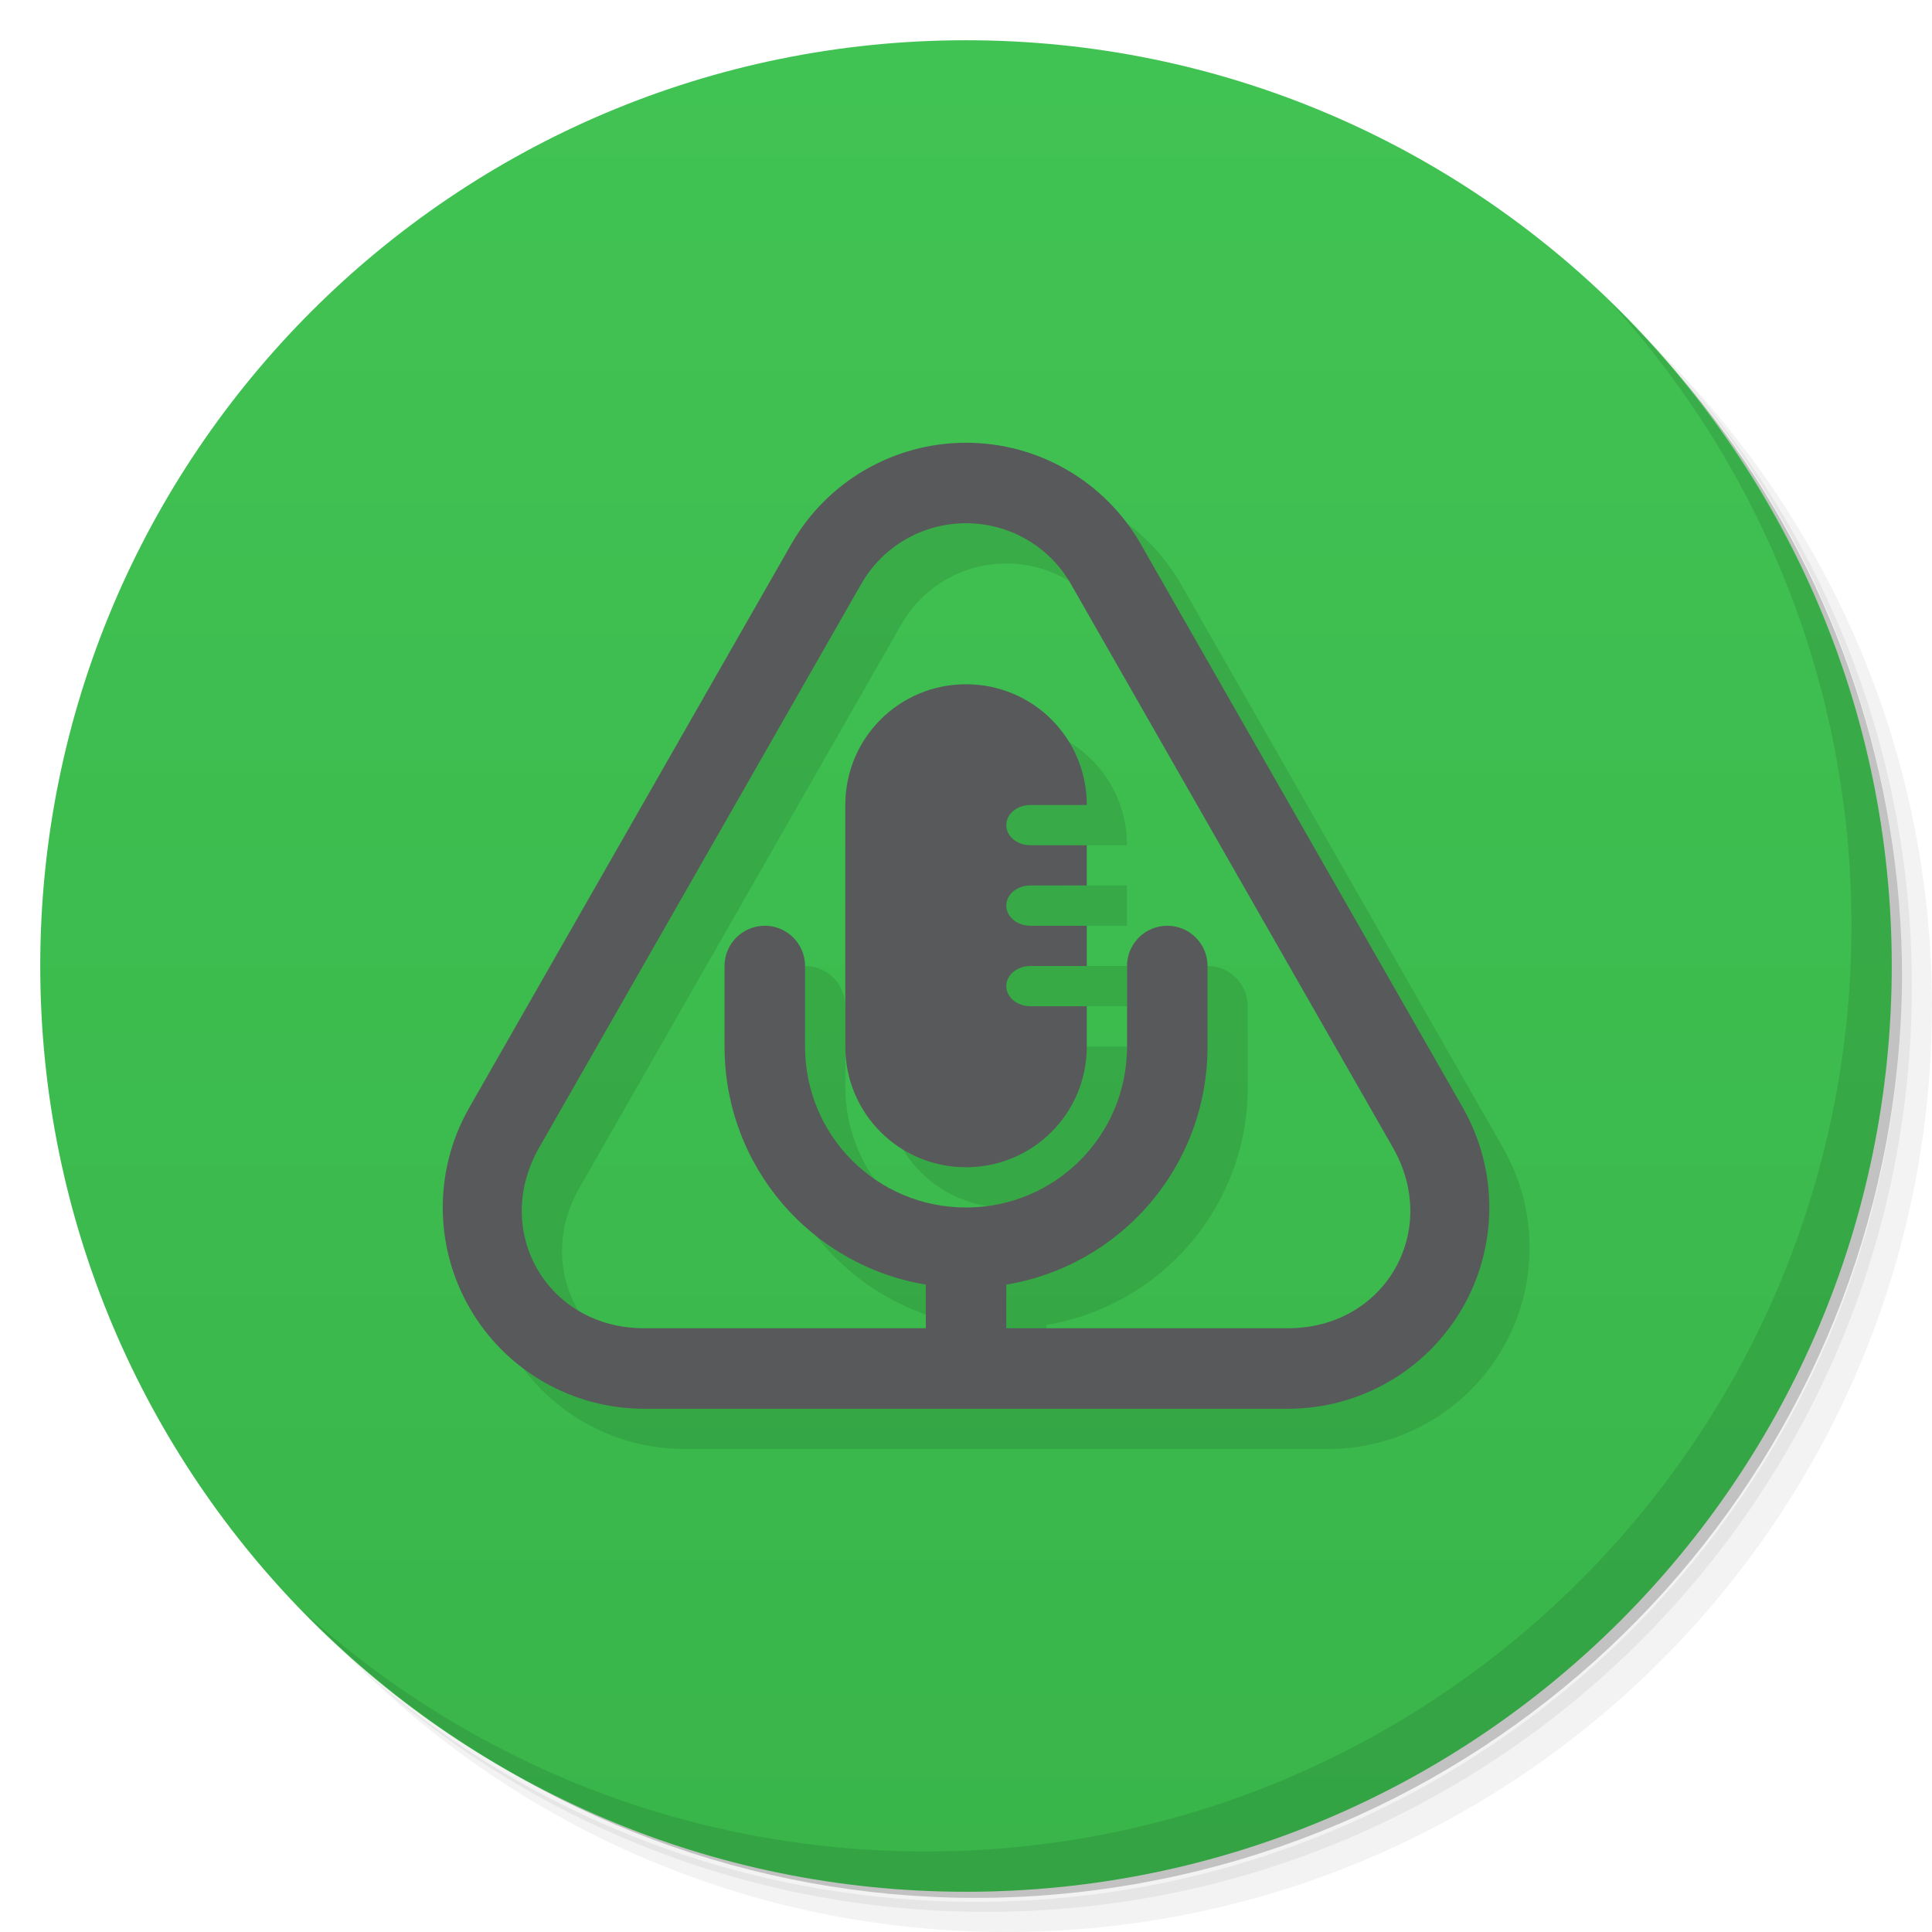
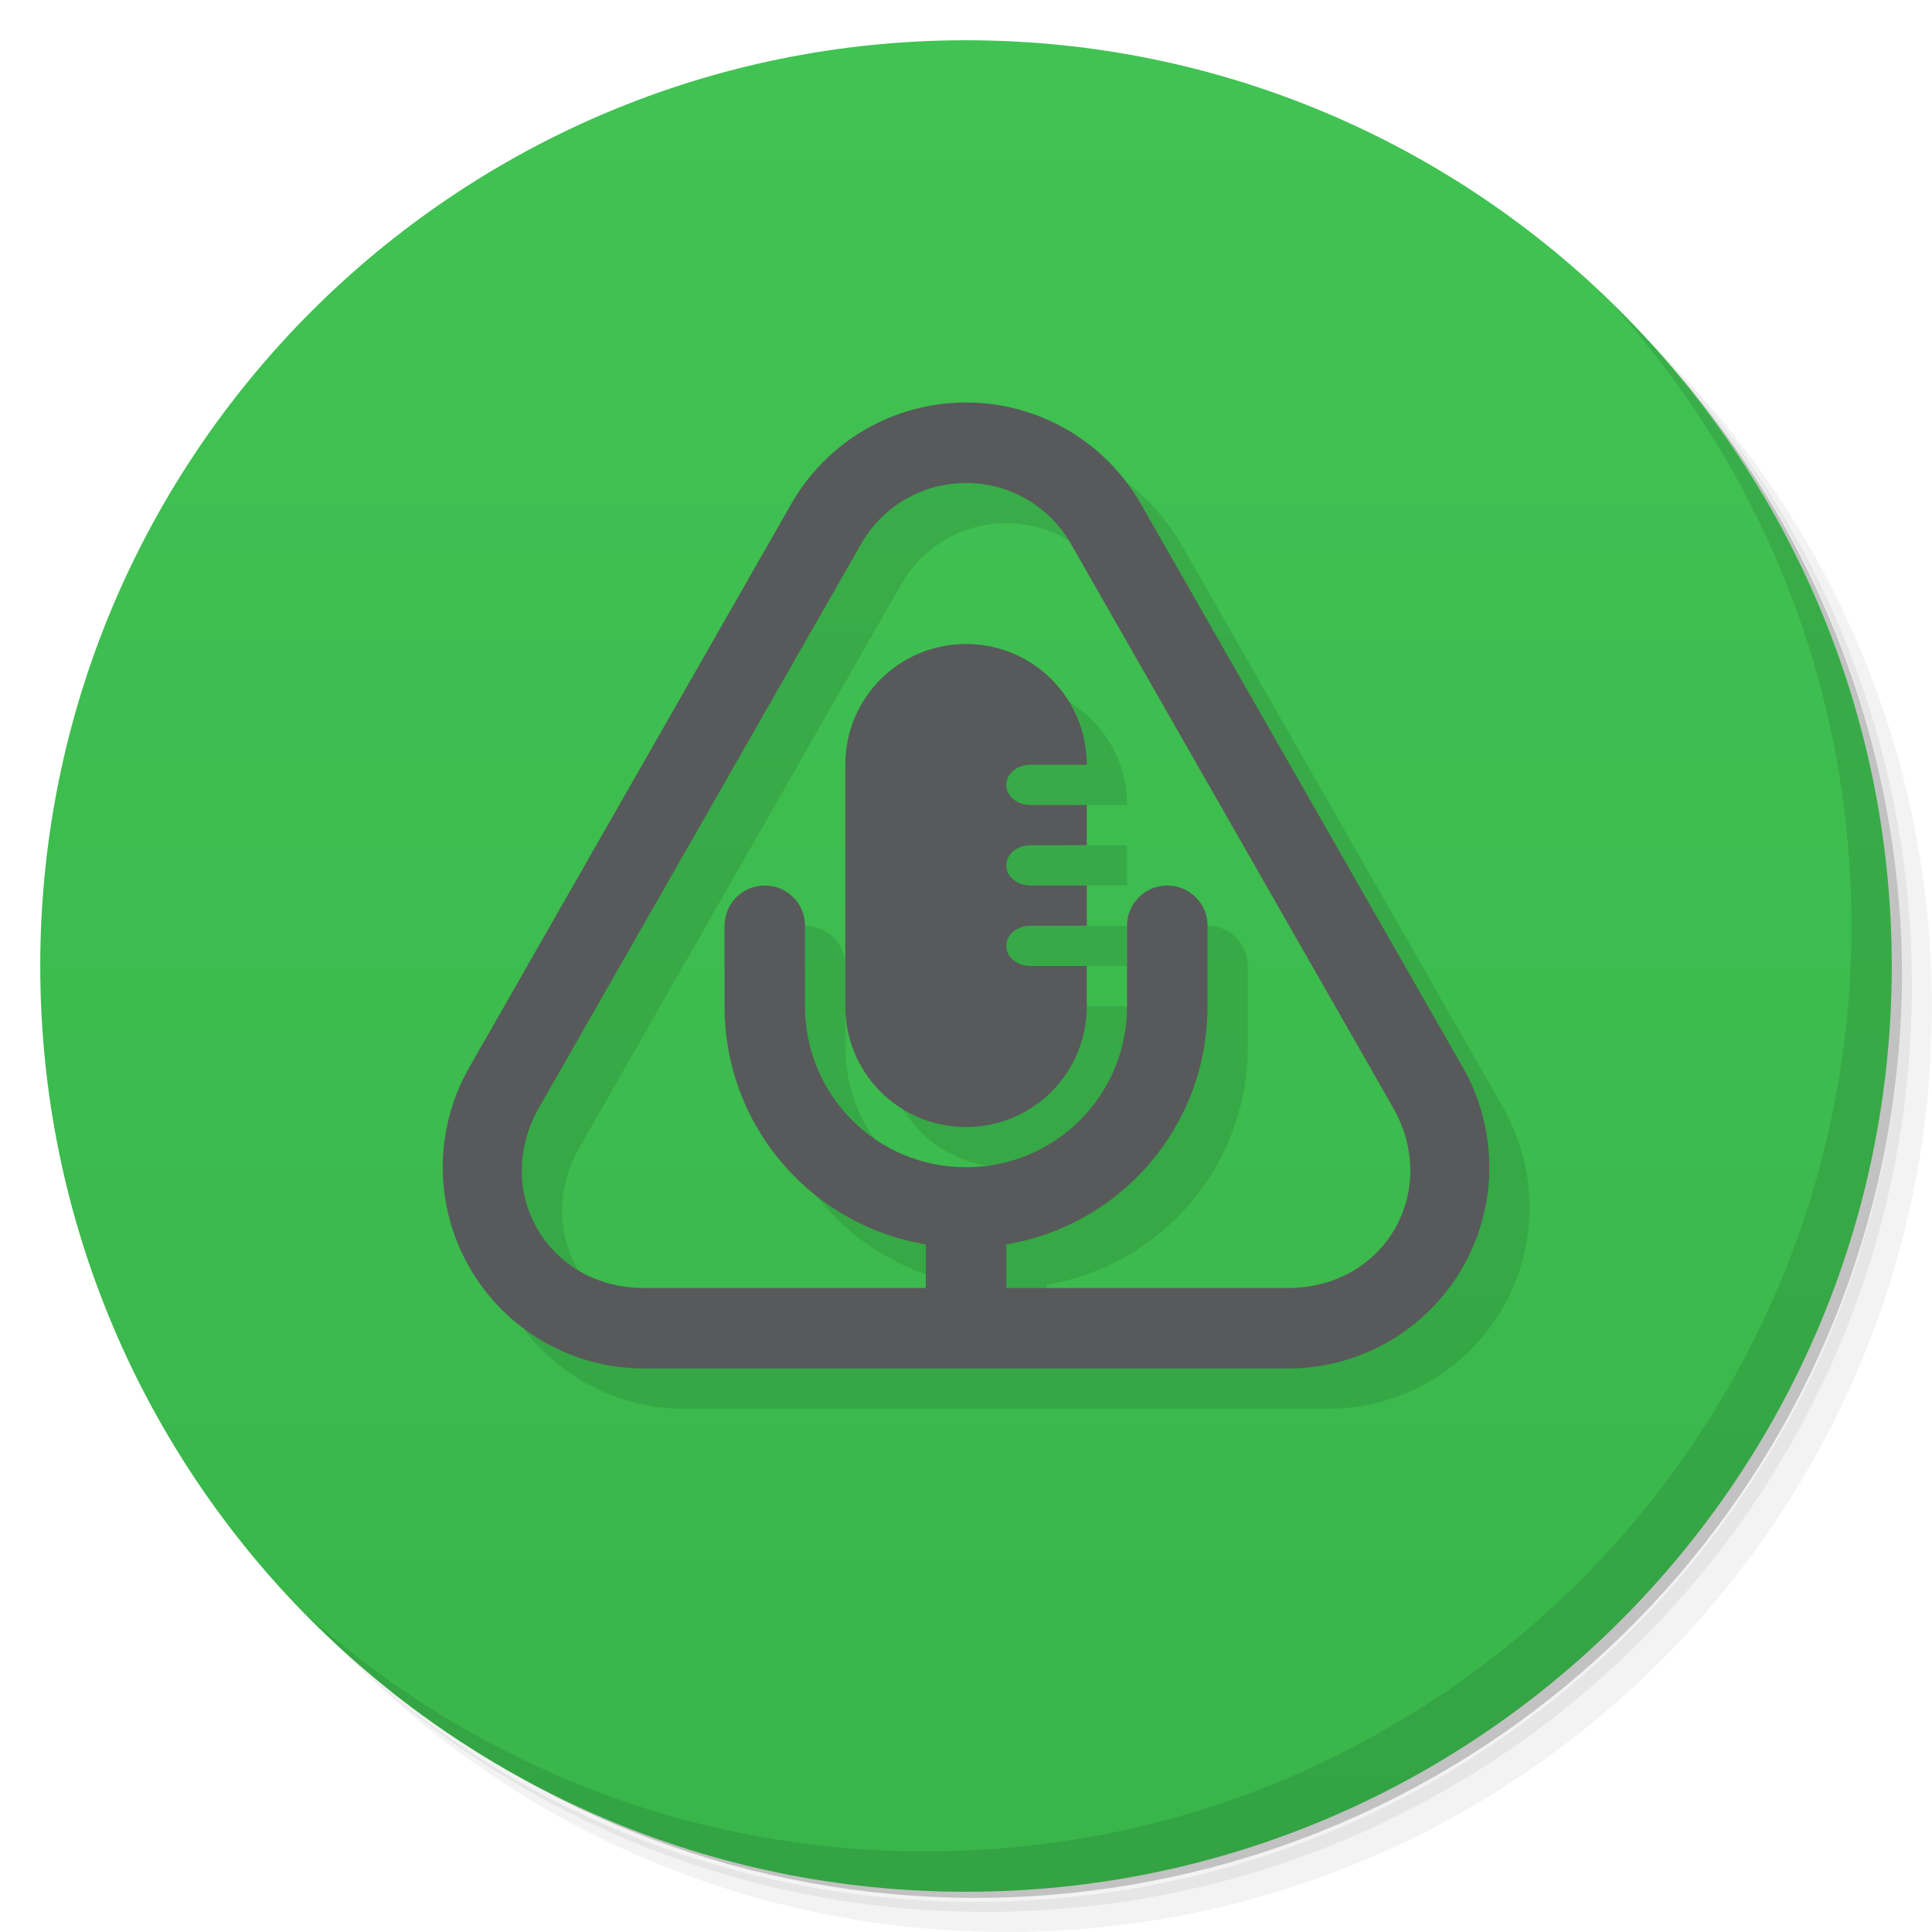
<svg xmlns="http://www.w3.org/2000/svg" version="1.1" viewBox="0 0 48 48">
  <defs>
    <linearGradient id="bg" x2="0" y1="1" y2="47" gradientUnits="userSpaceOnUse">
      <stop style="stop-color:#41c353" offset="0" />
      <stop style="stop-color:#39b54a" offset="1" />
    </linearGradient>
  </defs>
  <path d="m36.31 5c5.859 4.062 9.688 10.831 9.688 18.5 0 12.426-10.07 22.5-22.5 22.5-7.669 0-14.438-3.828-18.5-9.688 1.037 1.822 2.306 3.499 3.781 4.969 4.085 3.712 9.514 5.969 15.469 5.969 12.703 0 23-10.298 23-23 0-5.954-2.256-11.384-5.969-15.469-1.469-1.475-3.147-2.744-4.969-3.781zm4.969 3.781c3.854 4.113 6.219 9.637 6.219 15.719 0 12.703-10.297 23-23 23-6.081 0-11.606-2.364-15.719-6.219 4.16 4.144 9.883 6.719 16.219 6.719 12.703 0 23-10.298 23-23 0-6.335-2.575-12.06-6.719-16.219z" style="opacity:.05" />
  <path d="m41.28 8.781c3.712 4.085 5.969 9.514 5.969 15.469 0 12.703-10.297 23-23 23-5.954 0-11.384-2.256-15.469-5.969 4.113 3.854 9.637 6.219 15.719 6.219 12.703 0 23-10.298 23-23 0-6.081-2.364-11.606-6.219-15.719z" style="opacity:.1" />
  <path d="m31.25 2.375c8.615 3.154 14.75 11.417 14.75 21.13 0 12.426-10.07 22.5-22.5 22.5-9.708 0-17.971-6.135-21.12-14.75a23 23 0 0 0 44.875-7 23 23 0 0 0-16-21.875z" style="opacity:.2" />
  <circle cx="24" cy="24" r="23" style="fill:url(#bg)" />
  <path d="m40.03 7.531c3.712 4.084 5.969 9.514 5.969 15.469 0 12.703-10.297 23-23 23-5.954 0-11.384-2.256-15.469-5.969 4.178 4.291 10.01 6.969 16.469 6.969 12.703 0 23-10.298 23-23 0-6.462-2.677-12.291-6.969-16.469z" style="opacity:.1" />
-   <g transform="translate(17.573 -401.72)" style="opacity:.1">
-     <path d="m7.428 413.72a5 5 0 0 0-4.342 2.519l-8 14a5 5 0 0 0 4.342 7.481h16a5 5 0 0 0 4.342-7.481l-8-14a5 5 0 0 0-4.342-2.519zm0 2c1.08-4e-5 2.07 0.574 2.606 1.512l8 14c1.19 2.083-0.207 4.488-2.606 4.488h-7v-1.084c2.845-0.474 5-2.933 5-5.916v-2a1 1 0 0 0-1-1 1 1 0 0 0-1 1v2c0 2.216-1.784 4-4 4-2.216 0-4-1.784-4-4v-2a1 1 0 0 0-1-1 1 1 0 0 0-1 1v2c0 2.983 2.155 5.442 5 5.916v1.084h-7c-2.399-2e-4 -3.795-2.405-2.606-4.488l8-14c0.536-0.938 1.525-1.512 2.606-1.512zm0 4c-1.662 0-3 1.338-3 3v6c0 1.662 1.338 3 3 3 1.662 0 3-1.338 3-3v-1h-1.4c-0.332 0-0.6-0.223-0.6-0.5s0.267-0.5 0.6-0.5h1.4v-1h-1.4c-0.332 0-0.6-0.223-0.6-0.5s0.267-0.5 0.6-0.5h1.4v-1h-1.4c-0.332 0-0.6-0.223-0.6-0.5s0.267-0.5 0.6-0.5h1.4c0-1.662-1.338-3-3-3z" />
+   <g transform="translate(17.573,-402.72)" style="opacity:.1">
+     <path d="m7.428 413.72a5 5 0 0 0-4.342 2.519l-8 14a5 5 0 0 0 4.342 7.481h16a5 5 0 0 0 4.342-7.481l-8-14a5 5 0 0 0-4.342-2.519zm0 2c1.08-4e-5 2.07 0.574 2.606 1.512l8 14c1.19 2.083-0.207 4.488-2.606 4.488h-7v-1.084c2.845-0.474 5-2.933 5-5.916v-2a1 1 0 0 0-1-1 1 1 0 0 0-1 1v2c0 2.216-1.784 4-4 4s-4-1.784-4-4v-2a1 1 0 0 0-1-1 1 1 0 0 0-1 1v2c0 2.983 2.155 5.442 5 5.916v1.084h-7c-2.399-2e-4 -3.795-2.405-2.606-4.488l8-14c0.536-0.938 1.525-1.512 2.606-1.512zm0 4c-1.662 0-3 1.338-3 3v6c0 1.662 1.338 3 3 3s3-1.338 3-3v-1h-1.4c-0.332 0-0.6-0.223-0.6-0.5s0.267-0.5 0.6-0.5h1.4v-1h-1.4c-0.332 0-0.6-0.223-0.6-0.5s0.267-0.5 0.6-0.5h1.4v-1h-1.4c-0.332 0-0.6-0.223-0.6-0.5s0.267-0.5 0.6-0.5h1.4c0-1.662-1.338-3-3-3z" />
  </g>
-   <g transform="translate(16.573 -402.72)" style="fill:#58595b">
-     <path d="m7.428 413.72a5 5 0 0 0-4.342 2.519l-8 14a5 5 0 0 0 4.342 7.481h16a5 5 0 0 0 4.342-7.481l-8-14a5 5 0 0 0-4.342-2.519zm0 2c1.08-4e-5 2.07 0.574 2.606 1.512l8 14c1.19 2.083-0.207 4.488-2.606 4.488h-7v-1.084c2.845-0.474 5-2.933 5-5.916v-2a1 1 0 0 0-1-1 1 1 0 0 0-1 1v2c0 2.216-1.784 4-4 4-2.216 0-4-1.784-4-4v-2a1 1 0 0 0-1-1 1 1 0 0 0-1 1v2c0 2.983 2.155 5.442 5 5.916v1.084h-7c-2.399-2e-4 -3.795-2.405-2.606-4.488l8-14c0.536-0.938 1.525-1.512 2.606-1.512zm0 4c-1.662 0-3 1.338-3 3v6c0 1.662 1.338 3 3 3 1.662 0 3-1.338 3-3v-1h-1.4c-0.332 0-0.6-0.223-0.6-0.5s0.267-0.5 0.6-0.5h1.4v-1h-1.4c-0.332 0-0.6-0.223-0.6-0.5s0.267-0.5 0.6-0.5h1.4v-1h-1.4c-0.332 0-0.6-0.223-0.6-0.5s0.267-0.5 0.6-0.5h1.4c0-1.662-1.338-3-3-3z" style="fill:#58595b" />
+   <g transform="translate(16.573,-403.72)" style="fill:#58595b">
+     <path d="m7.428 413.72a5 5 0 0 0-4.342 2.519l-8 14a5 5 0 0 0 4.342 7.481h16a5 5 0 0 0 4.342-7.481l-8-14a5 5 0 0 0-4.342-2.519zm0 2c1.08-4e-5 2.07 0.574 2.606 1.512l8 14c1.19 2.083-0.207 4.488-2.606 4.488h-7v-1.084c2.845-0.474 5-2.933 5-5.916v-2a1 1 0 0 0-1-1 1 1 0 0 0-1 1v2c0 2.216-1.784 4-4 4s-4-1.784-4-4v-2a1 1 0 0 0-1-1 1 1 0 0 0-1 1v2c0 2.983 2.155 5.442 5 5.916v1.084h-7c-2.399-2e-4 -3.795-2.405-2.606-4.488l8-14c0.536-0.938 1.525-1.512 2.606-1.512zm0 4c-1.662 0-3 1.338-3 3v6c0 1.662 1.338 3 3 3s3-1.338 3-3v-1h-1.4c-0.332 0-0.6-0.223-0.6-0.5s0.267-0.5 0.6-0.5h1.4v-1h-1.4c-0.332 0-0.6-0.223-0.6-0.5s0.267-0.5 0.6-0.5h1.4v-1h-1.4c-0.332 0-0.6-0.223-0.6-0.5s0.267-0.5 0.6-0.5h1.4c0-1.662-1.338-3-3-3z" style="fill:#58595b" />
  </g>
</svg>
